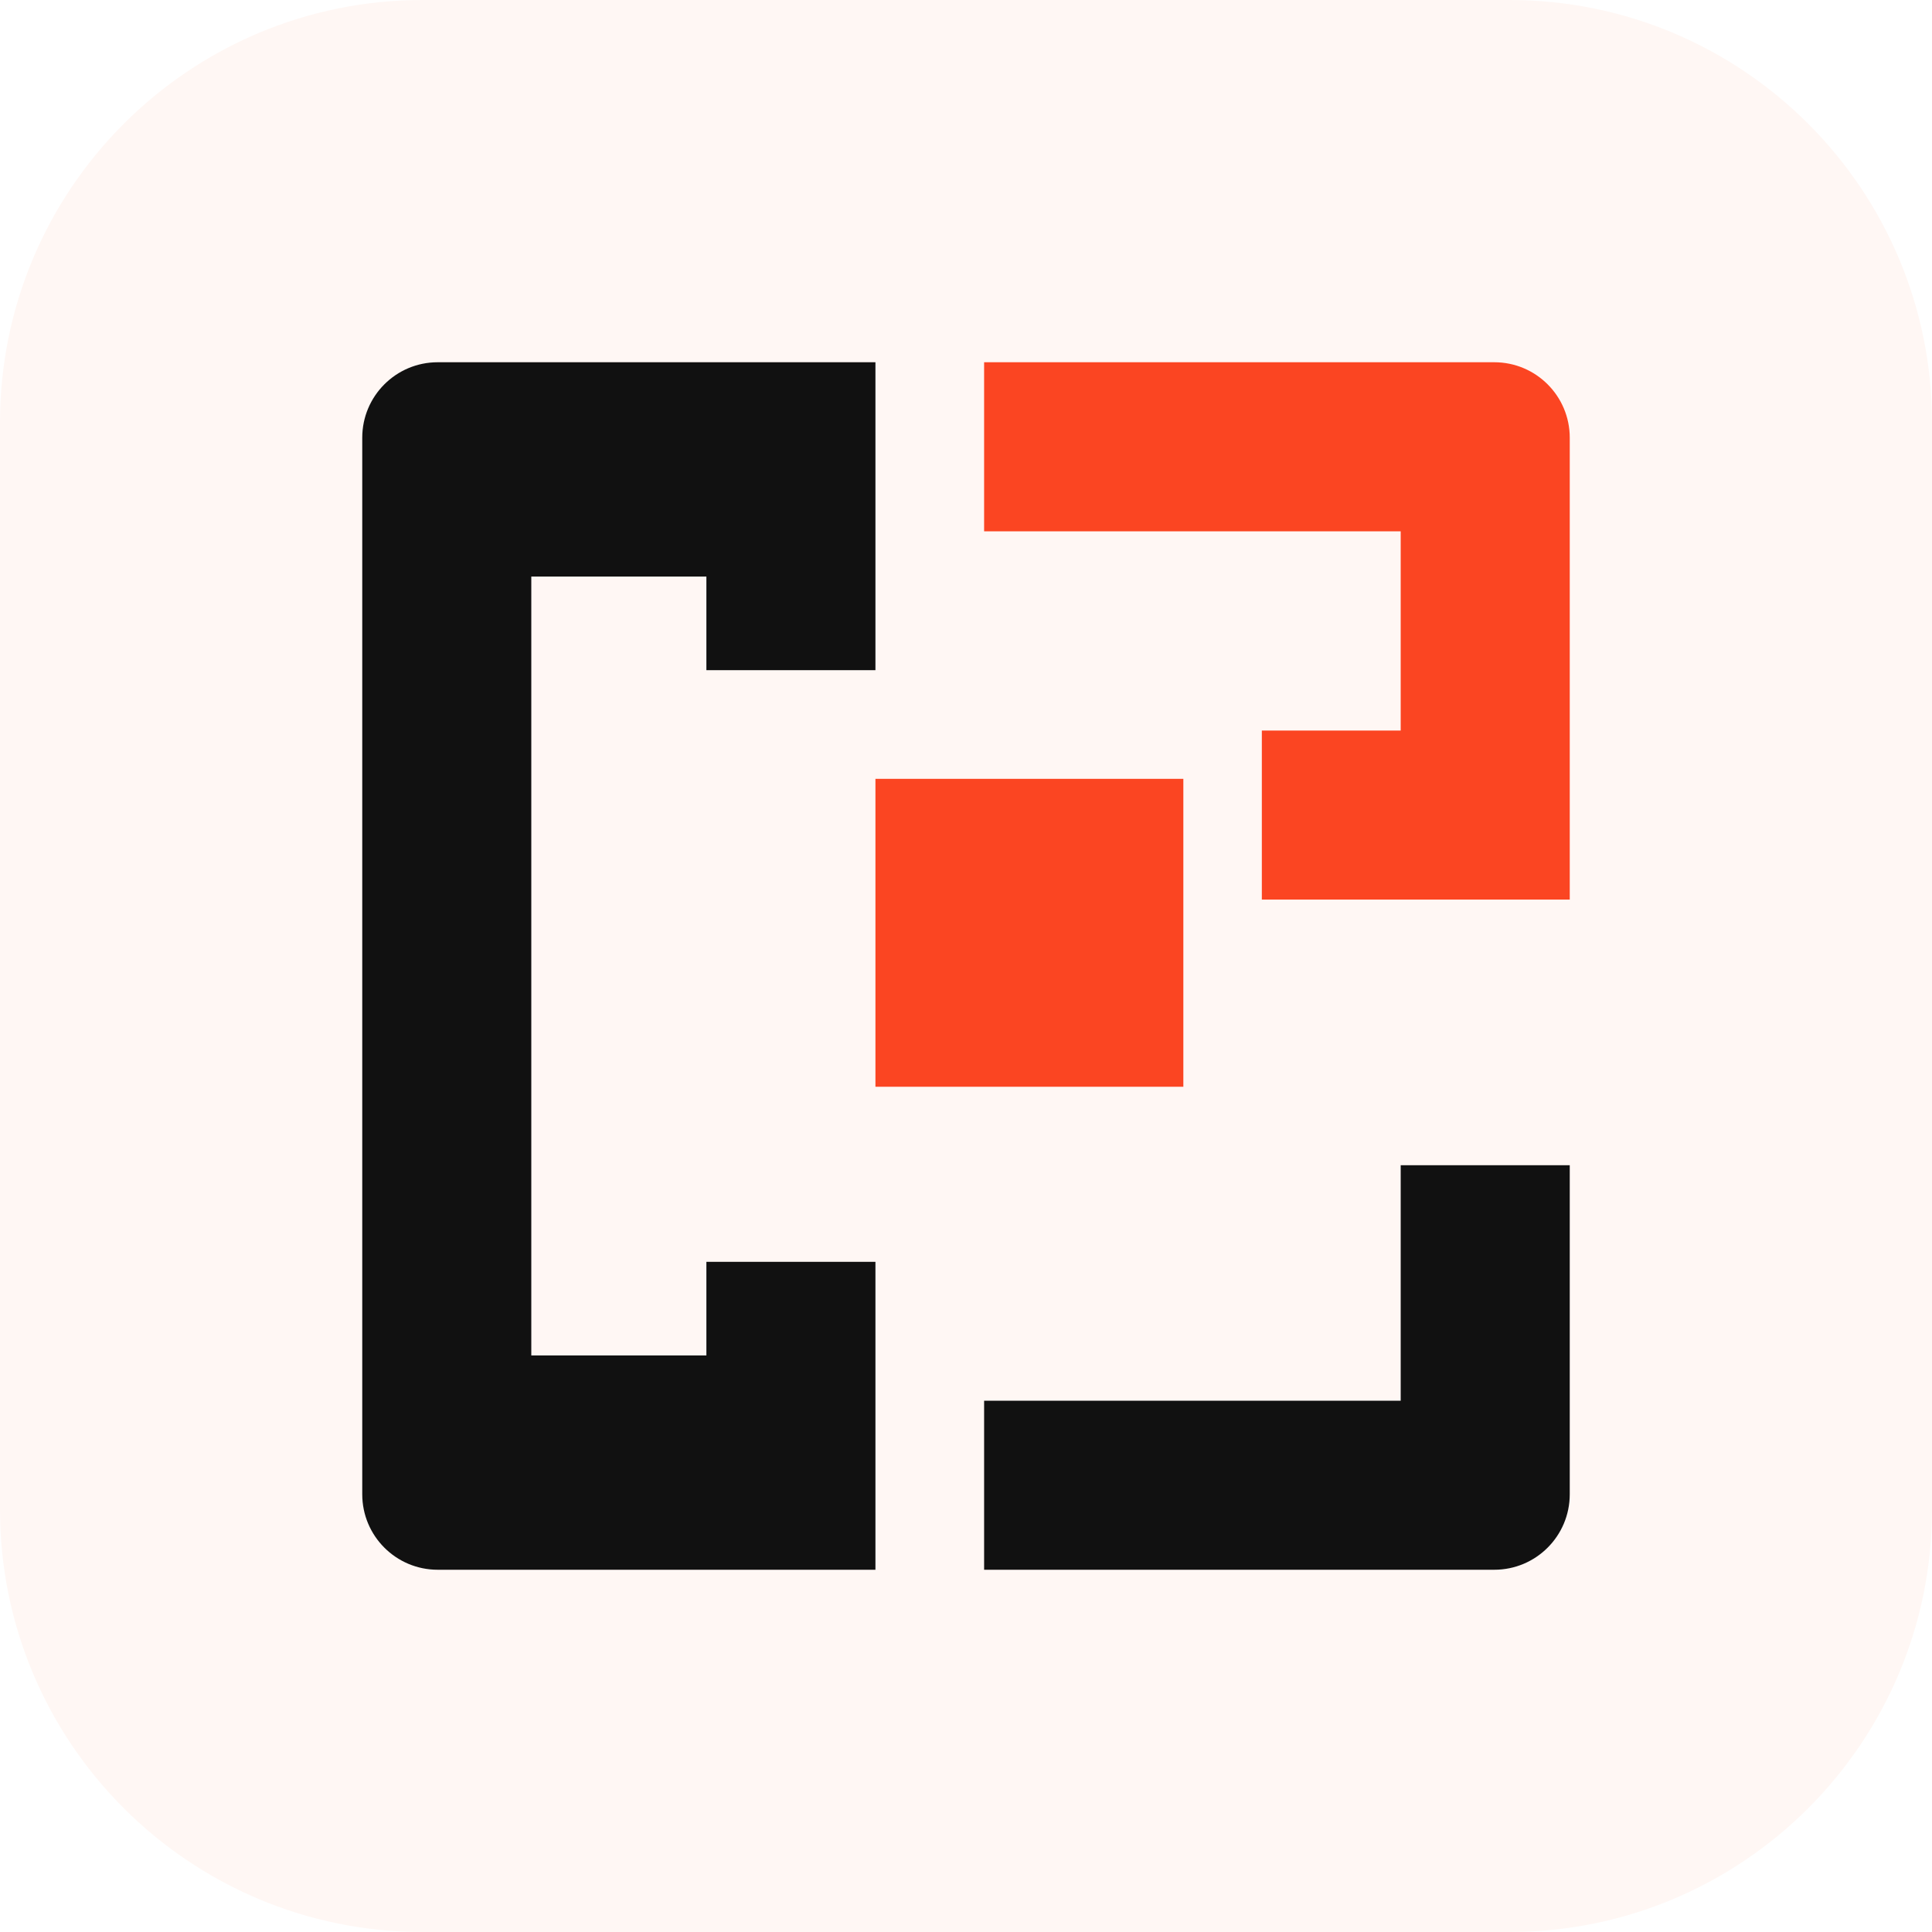
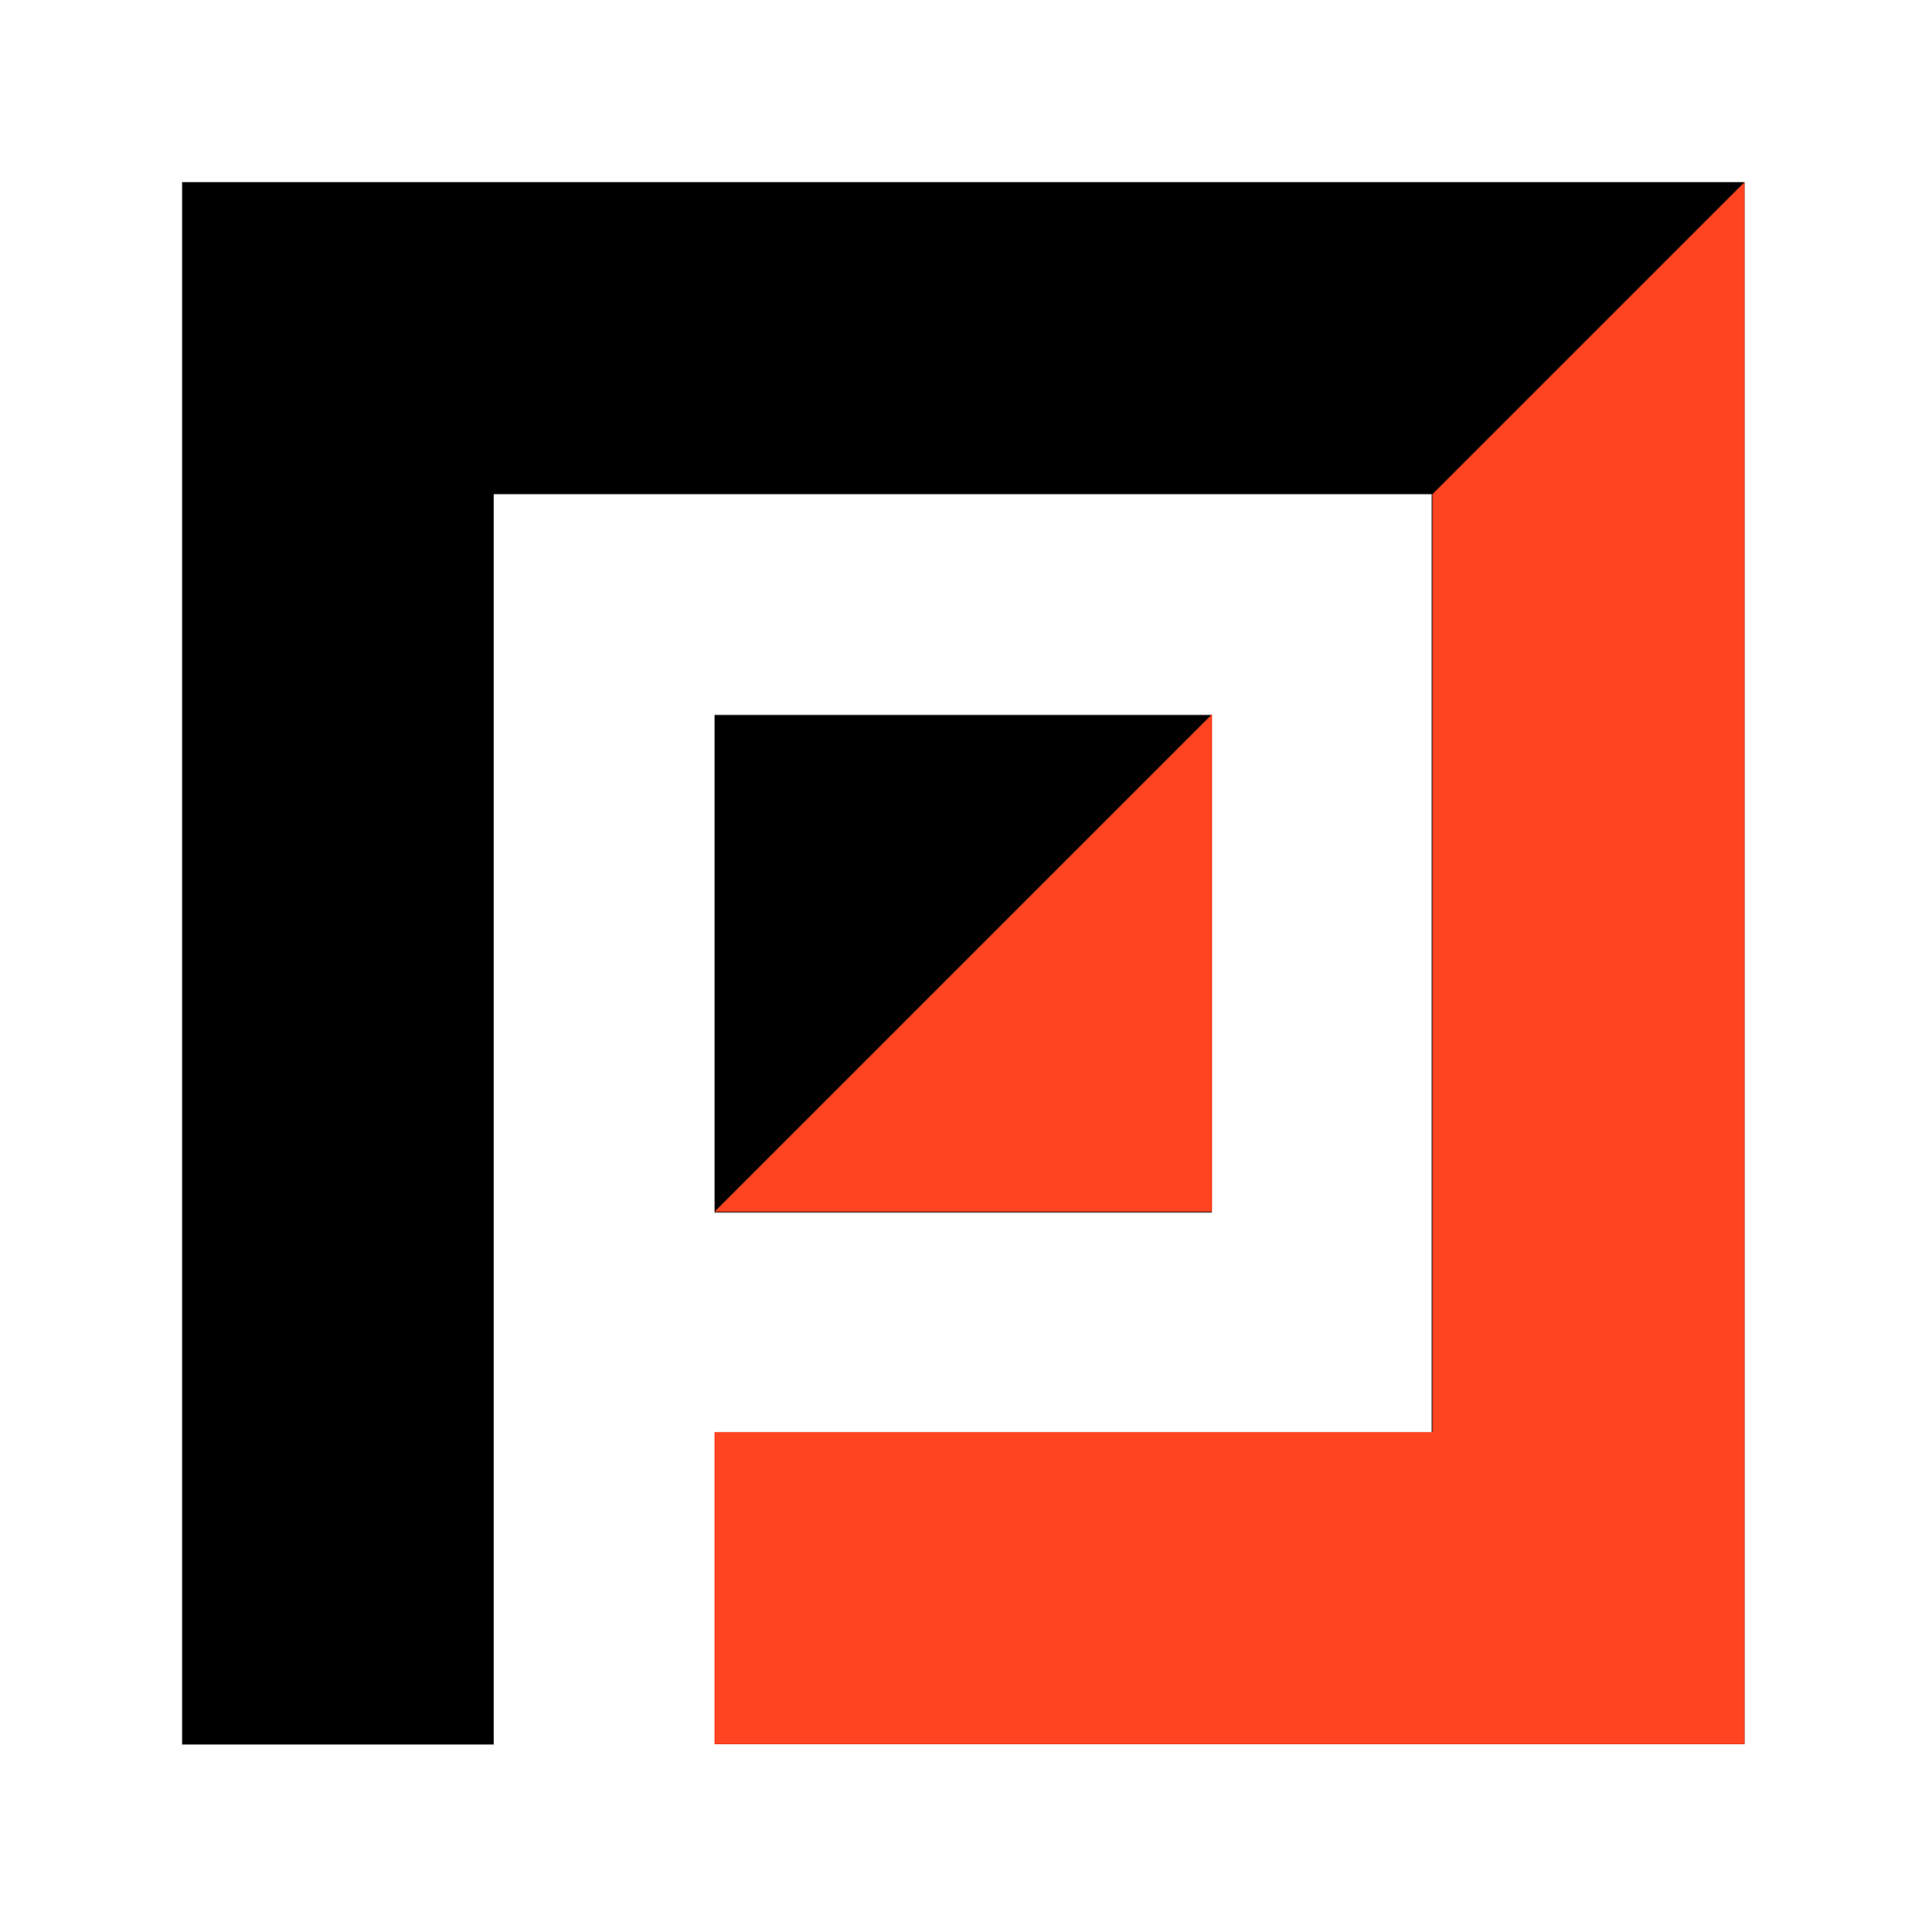
- <svg xmlns="http://www.w3.org/2000/svg" viewBox="0 0 64 64" fill="none">
-   <rect width="64" height="64" rx="14" fill="#FFF7F4" />
-   <path d="M12 14.5C12 13.119 13.119 12 14.5 12H29V22.2H23.4V19.1H17.6V44.9H23.4V41.8H29V52H14.5C13.119 52 12 50.881 12 49.5V14.5Z" fill="#111111" />
-   <path d="M32.6 12H49.5C50.881 12 52 13.119 52 14.5V29.8H41.8V24.2H46.4V17.6H32.6V12Z" fill="#FB4522" />
-   <path d="M29 25.8H39.2V36H29V25.8Z" fill="#FB4522" />
-   <path d="M41.8 38.6H52V49.5C52 50.881 50.881 52 49.5 52H32.6V46.4H46.4V38.6H41.8Z" fill="#111111" />
+ <svg xmlns="http://www.w3.org/2000/svg" xml:space="preserve" width="567px" height="567px" version="1.1" style="shape-rendering:geometricPrecision; text-rendering:geometricPrecision; image-rendering:optimizeQuality; fill-rule:evenodd; clip-rule:evenodd" viewBox="0 0 50.38 50.38">
+   <defs>
+     <style type="text/css">
+    
+     .fil1 {fill:none}
+     .fil0 {fill:black;fill-rule:nonzero}
+     .fil2 {fill:#FF4422;fill-rule:nonzero}
+    
+   </style>
+     <clipPath id="id0">
+       <path d="M0 0l50.38 0 0 50.38 -50.38 0 0 -50.38z" />
+     </clipPath>
+     <clipPath id="id1">
+       <path d="M4.75 4.75l40.88 0 0 40.88 -40.88 0 0 -40.88z" />
+     </clipPath>
+     <clipPath id="id2">
+       <path d="M0 0l50.38 0 0 50.38 -50.38 0 0 -50.38z" />
+     </clipPath>
+     <clipPath id="id3">
+       <path d="M18.43 4.75l27.2 0 0 40.88 -27.2 0 0 -40.88z" />
+     </clipPath>
+     <clipPath id="id4">
+       <path d="M0 0l50.38 0 0 50.38 -50.38 0 0 -50.38z" />
+     </clipPath>
+   </defs>
+   <g id="Layer_x0020_1">
+     <g>
+   </g>
+     <g style="clip-path:url(#id0)">
+       <g>
+         <g>
+     </g>
+       </g>
+       <g style="clip-path:url(#id1)">
+         <g>
+           <path class="fil0" d="M31.61 18.65l0 12.98 -12.97 0 0 -12.98 12.97 0zm-26.86 -13.9l0 40.76 8.13 0 0 -32.62 24.47 0 0 24.47 -18.71 0 0 8.14 26.87 0 0 -40.75 -40.76 0zm0 0z" />
+         </g>
+       </g>
+       <g style="clip-path:url(#id2)">
+         <path class="fil1" d="M4.75 4.75l40.88 0 0 40.88 -40.88 0 0 -40.88zm0 0z" />
+         <g>
+     </g>
+       </g>
+       <g style="clip-path:url(#id3)">
+         <g>
+           <path class="fil2" d="M31.61 31.61l-12.97 0 12.98 -12.98 0 12.98 -0.01 0zm13.9 -26.86l-8.14 8.14 0 24.47 -18.73 0 0 8.14 26.87 0 0 -40.75zm0 0z" />
+         </g>
+       </g>
+       <g style="clip-path:url(#id4)">
+         <path class="fil1" d="M18.43 4.75l27.2 0 0 40.88 -27.2 0 0 -40.88zm0 0z" />
+       </g>
+     </g>
+     <polygon class="fil1" points="0,0 50.38,0 50.38,50.38 0,50.38 " />
+   </g>
</svg>
